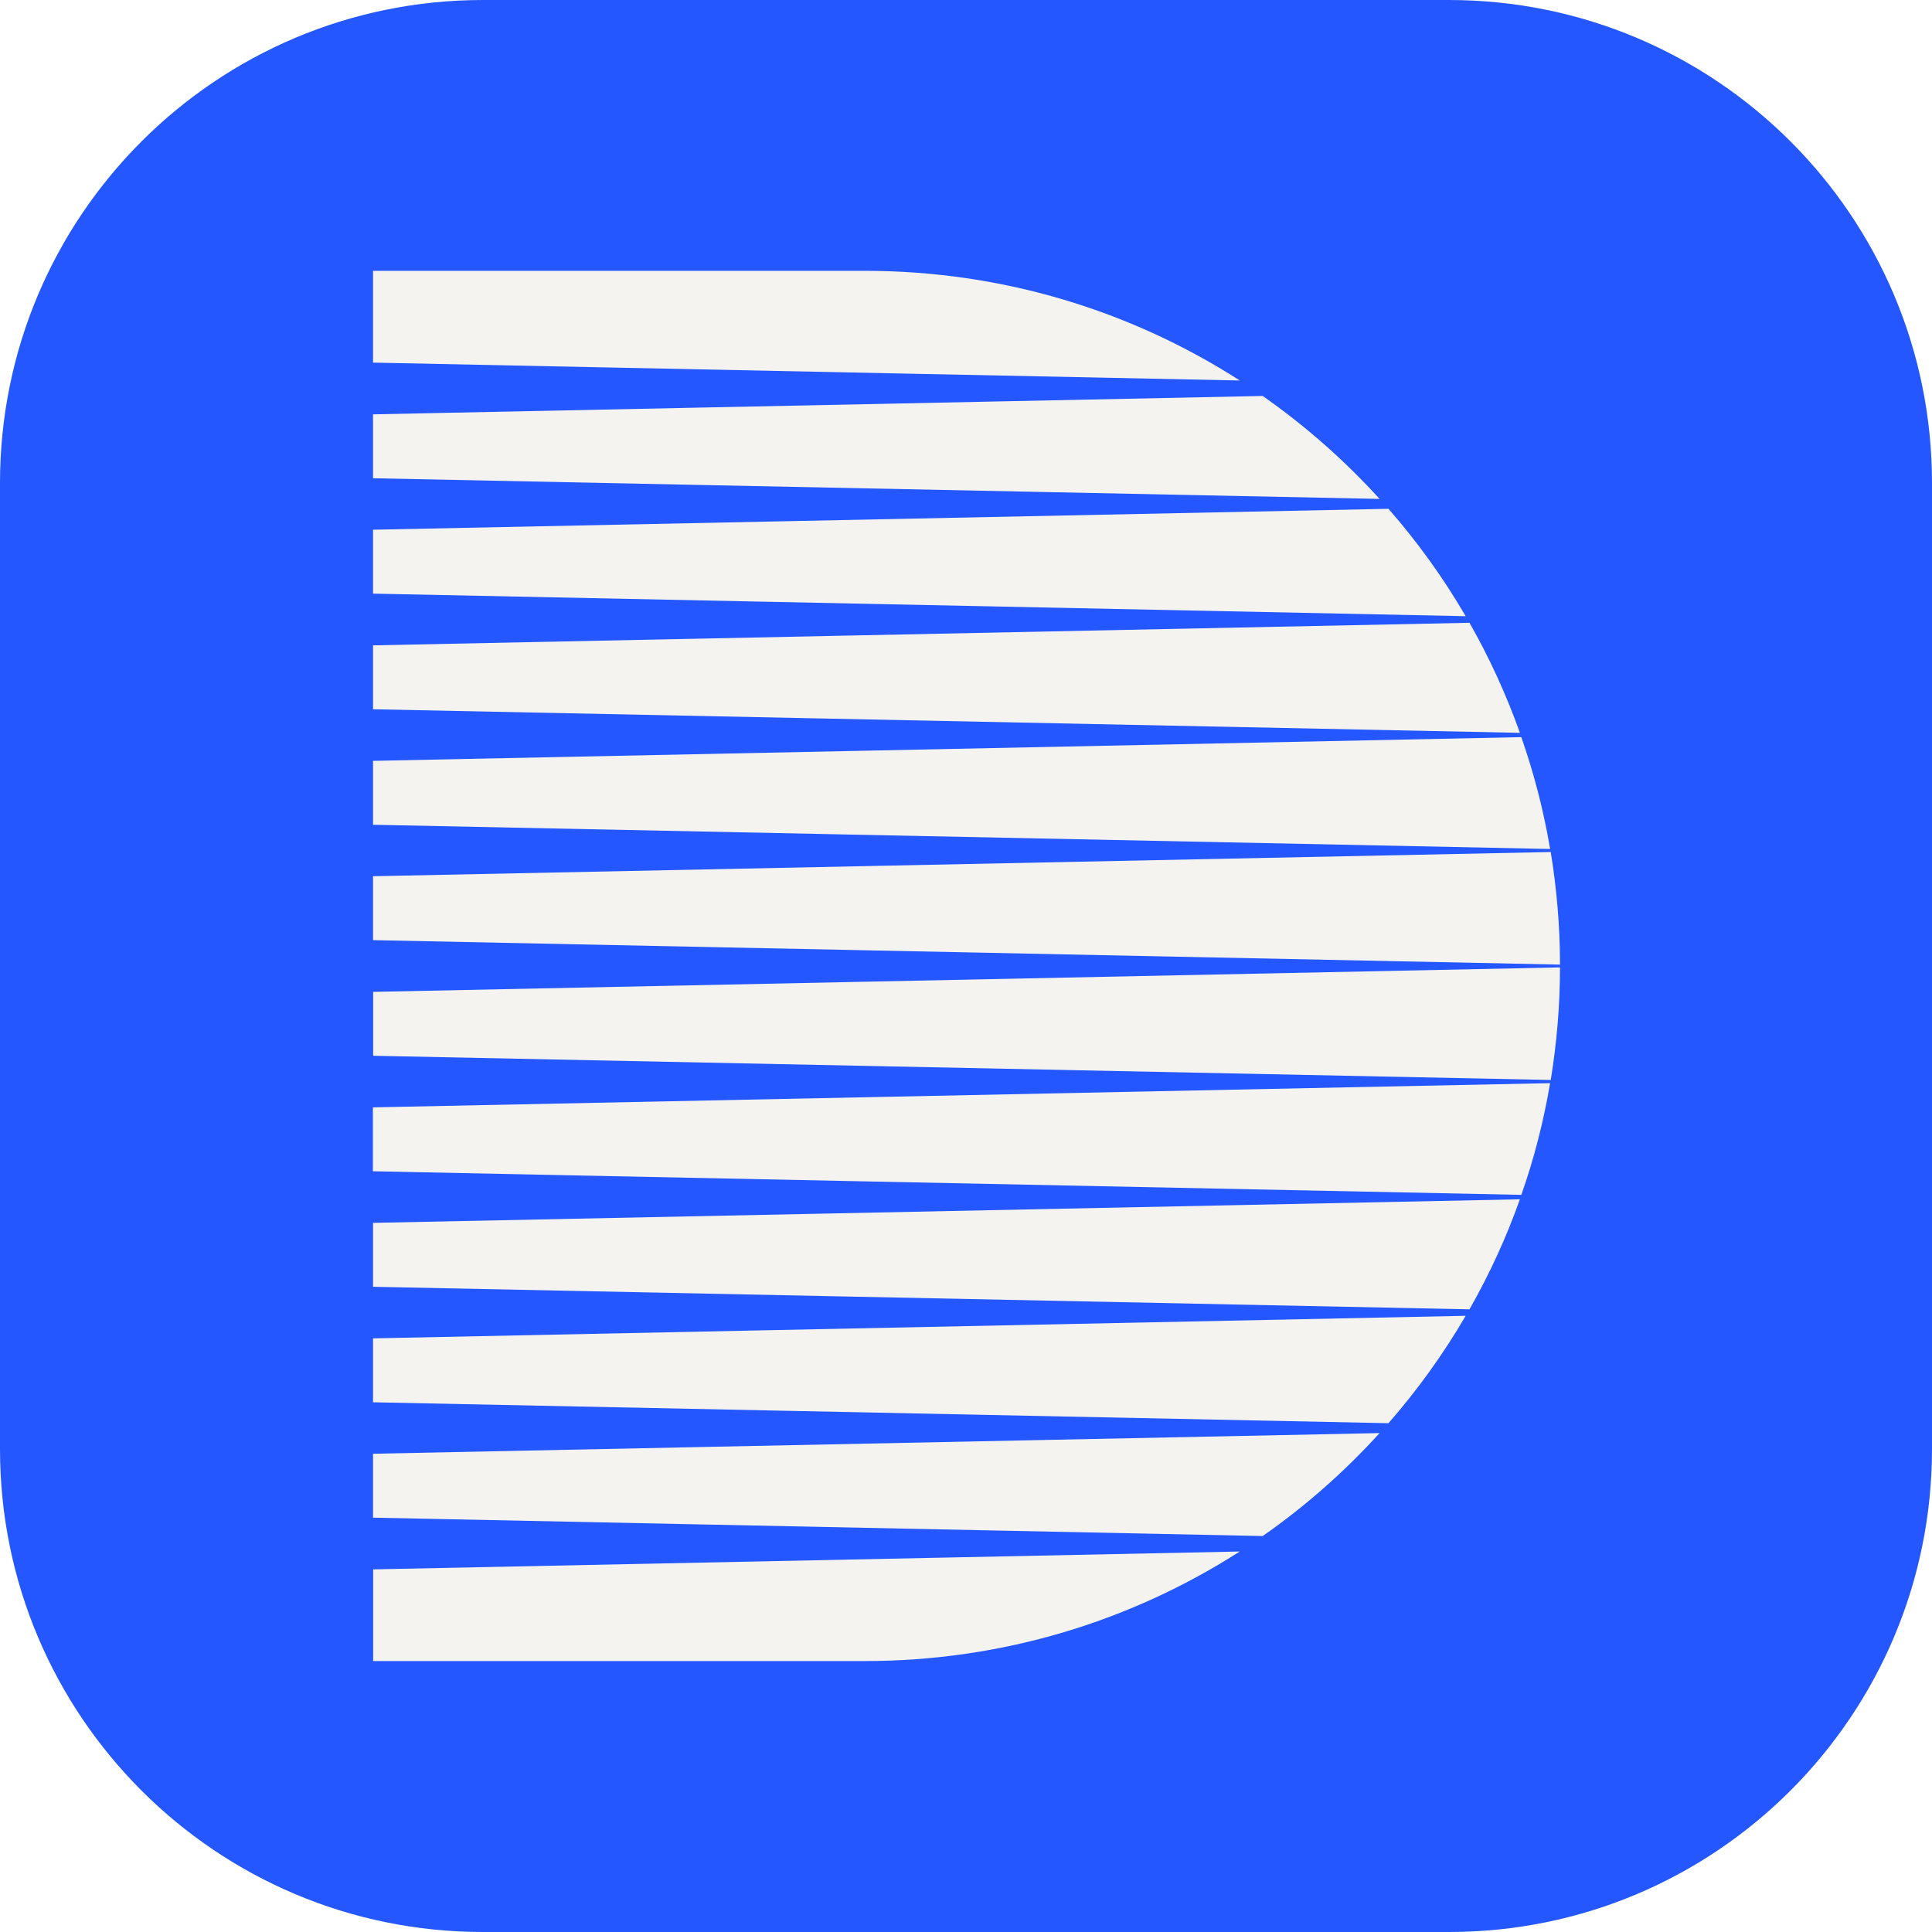
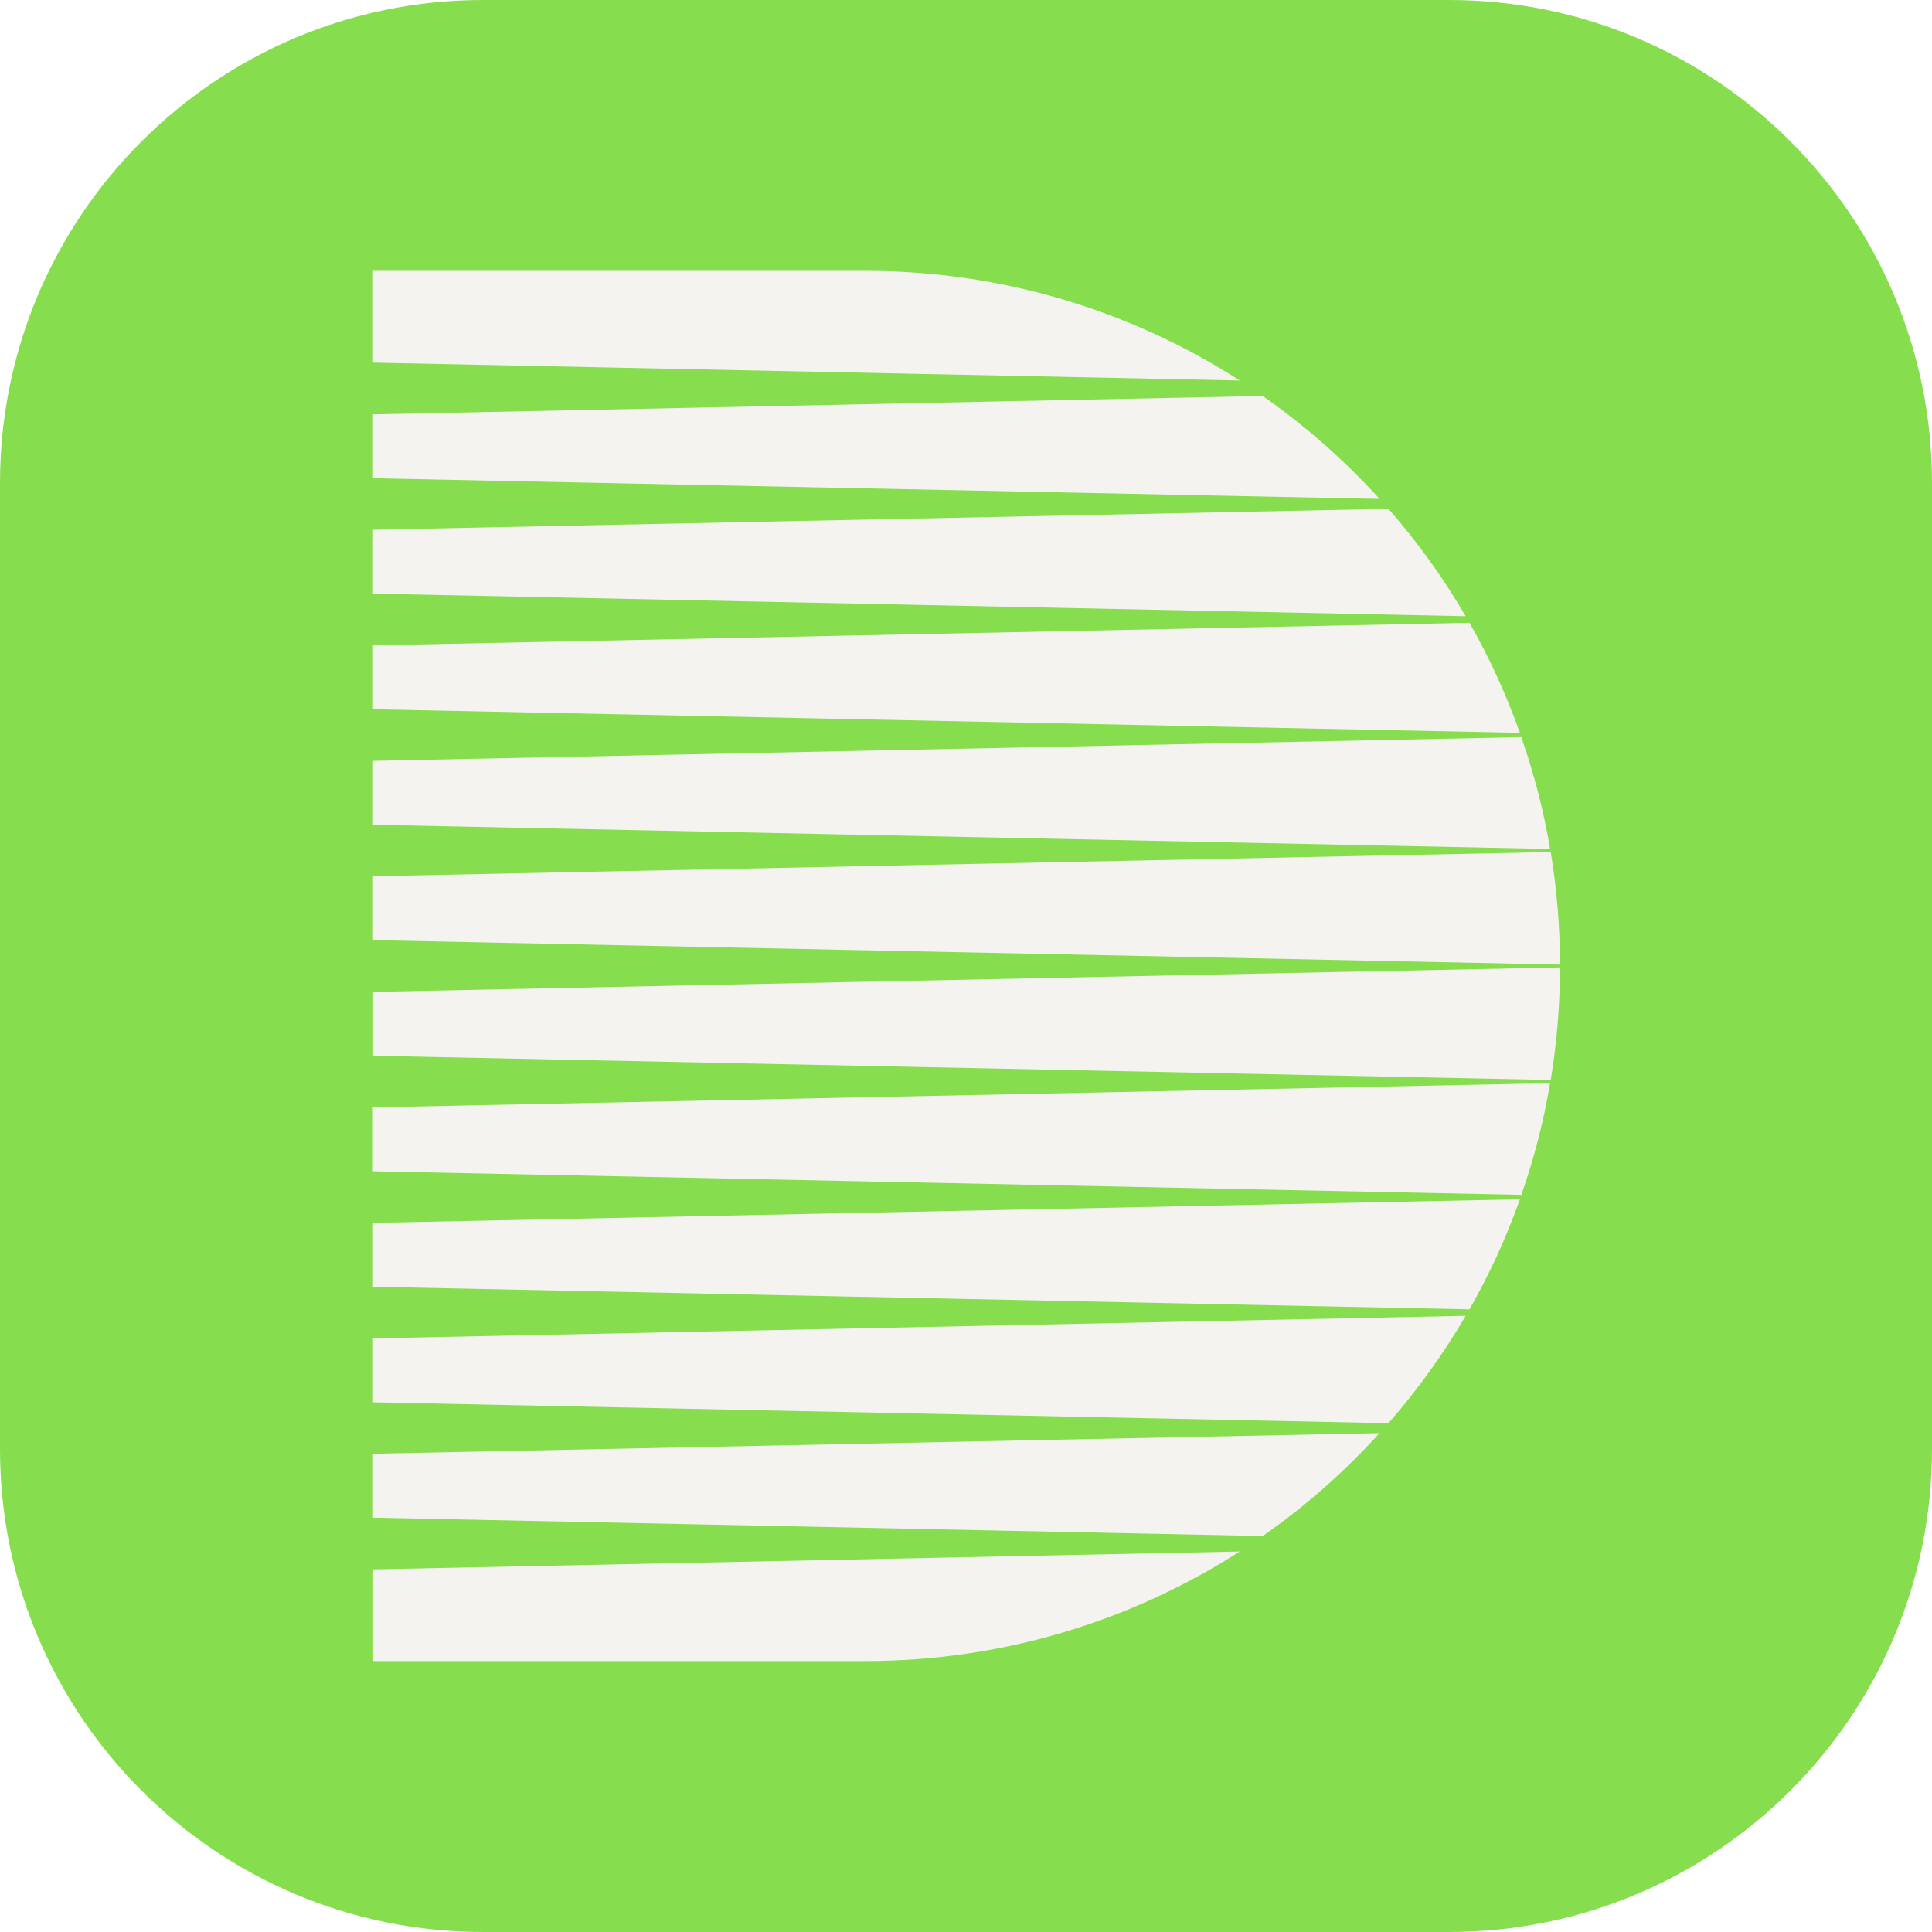
<svg xmlns="http://www.w3.org/2000/svg" viewBox="0 0 64 64">
-   <rect width="64" height="64" rx="16" fill="#2457ff" />
+   <rect width="64" height="64" rx="16" fill="#86de4e" />
  <g transform="translate(32 32) scale(.42) translate(-268.6 -540)">
    <path fill="#f4f3ef" d="M290.19,493.82l-68.36-1.41v-7.24h38.79c10.89,0,21.03,3.17,29.56,8.64Z" />
    <path fill="#f4f3ef" d="M301.22,503.16l-79.39-1.63v-5.04l70.17-1.45c3.37,2.36,6.46,5.08,9.22,8.12Z" />
    <path fill="#f4f3ef" d="M308.01,512.41l-86.18-1.78v-5.04l80.09-1.65c2.29,2.61,4.33,5.45,6.09,8.47Z" />
    <path fill="#f4f3ef" d="M312.29,521.61l-90.46-1.86v-5.04l86.48-1.78c1.57,2.75,2.9,5.66,3.98,8.68Z" />
    <path fill="#f4f3ef" d="M314.67,530.77l-92.84-1.91v-5.04l90.57-1.87c.99,2.84,1.76,5.78,2.27,8.82Z" />
    <path fill="#f4f3ef" d="M221.83,587.59l68.36-1.41c-8.53,5.47-18.67,8.64-29.56,8.64h-38.79v-7.24Z" />
    <path fill="#f4f3ef" d="M301.22,576.84c-2.76,3.04-5.85,5.77-9.22,8.12l-70.17-1.45v-5.04l79.39-1.63Z" />
    <path fill="#f4f3ef" d="M308.01,567.59c-1.76,3.02-3.8,5.85-6.09,8.47l-80.09-1.65v-5.04l86.18-1.78Z" />
    <path fill="#f4f3ef" d="M312.29,558.39c-1.07,3.03-2.41,5.93-3.98,8.69l-86.48-1.78v-5.04l90.46-1.86Z" />
    <path fill="#f4f3ef" d="M314.67,549.23c-.51,3.03-1.27,5.98-2.27,8.82l-90.58-1.86v-5.04l92.84-1.91Z" />
    <path fill="#f4f3ef" d="M315.45,540.11c0,3.03-.26,5.99-.73,8.88l-92.88-1.91v-5.04l93.62-1.93Z" />
    <path fill="#f4f3ef" d="M315.45,539.89l-93.62-1.93v-5.04l92.89-1.91c.47,2.89.73,5.86.73,8.88Z" />
  </g>
</svg>
